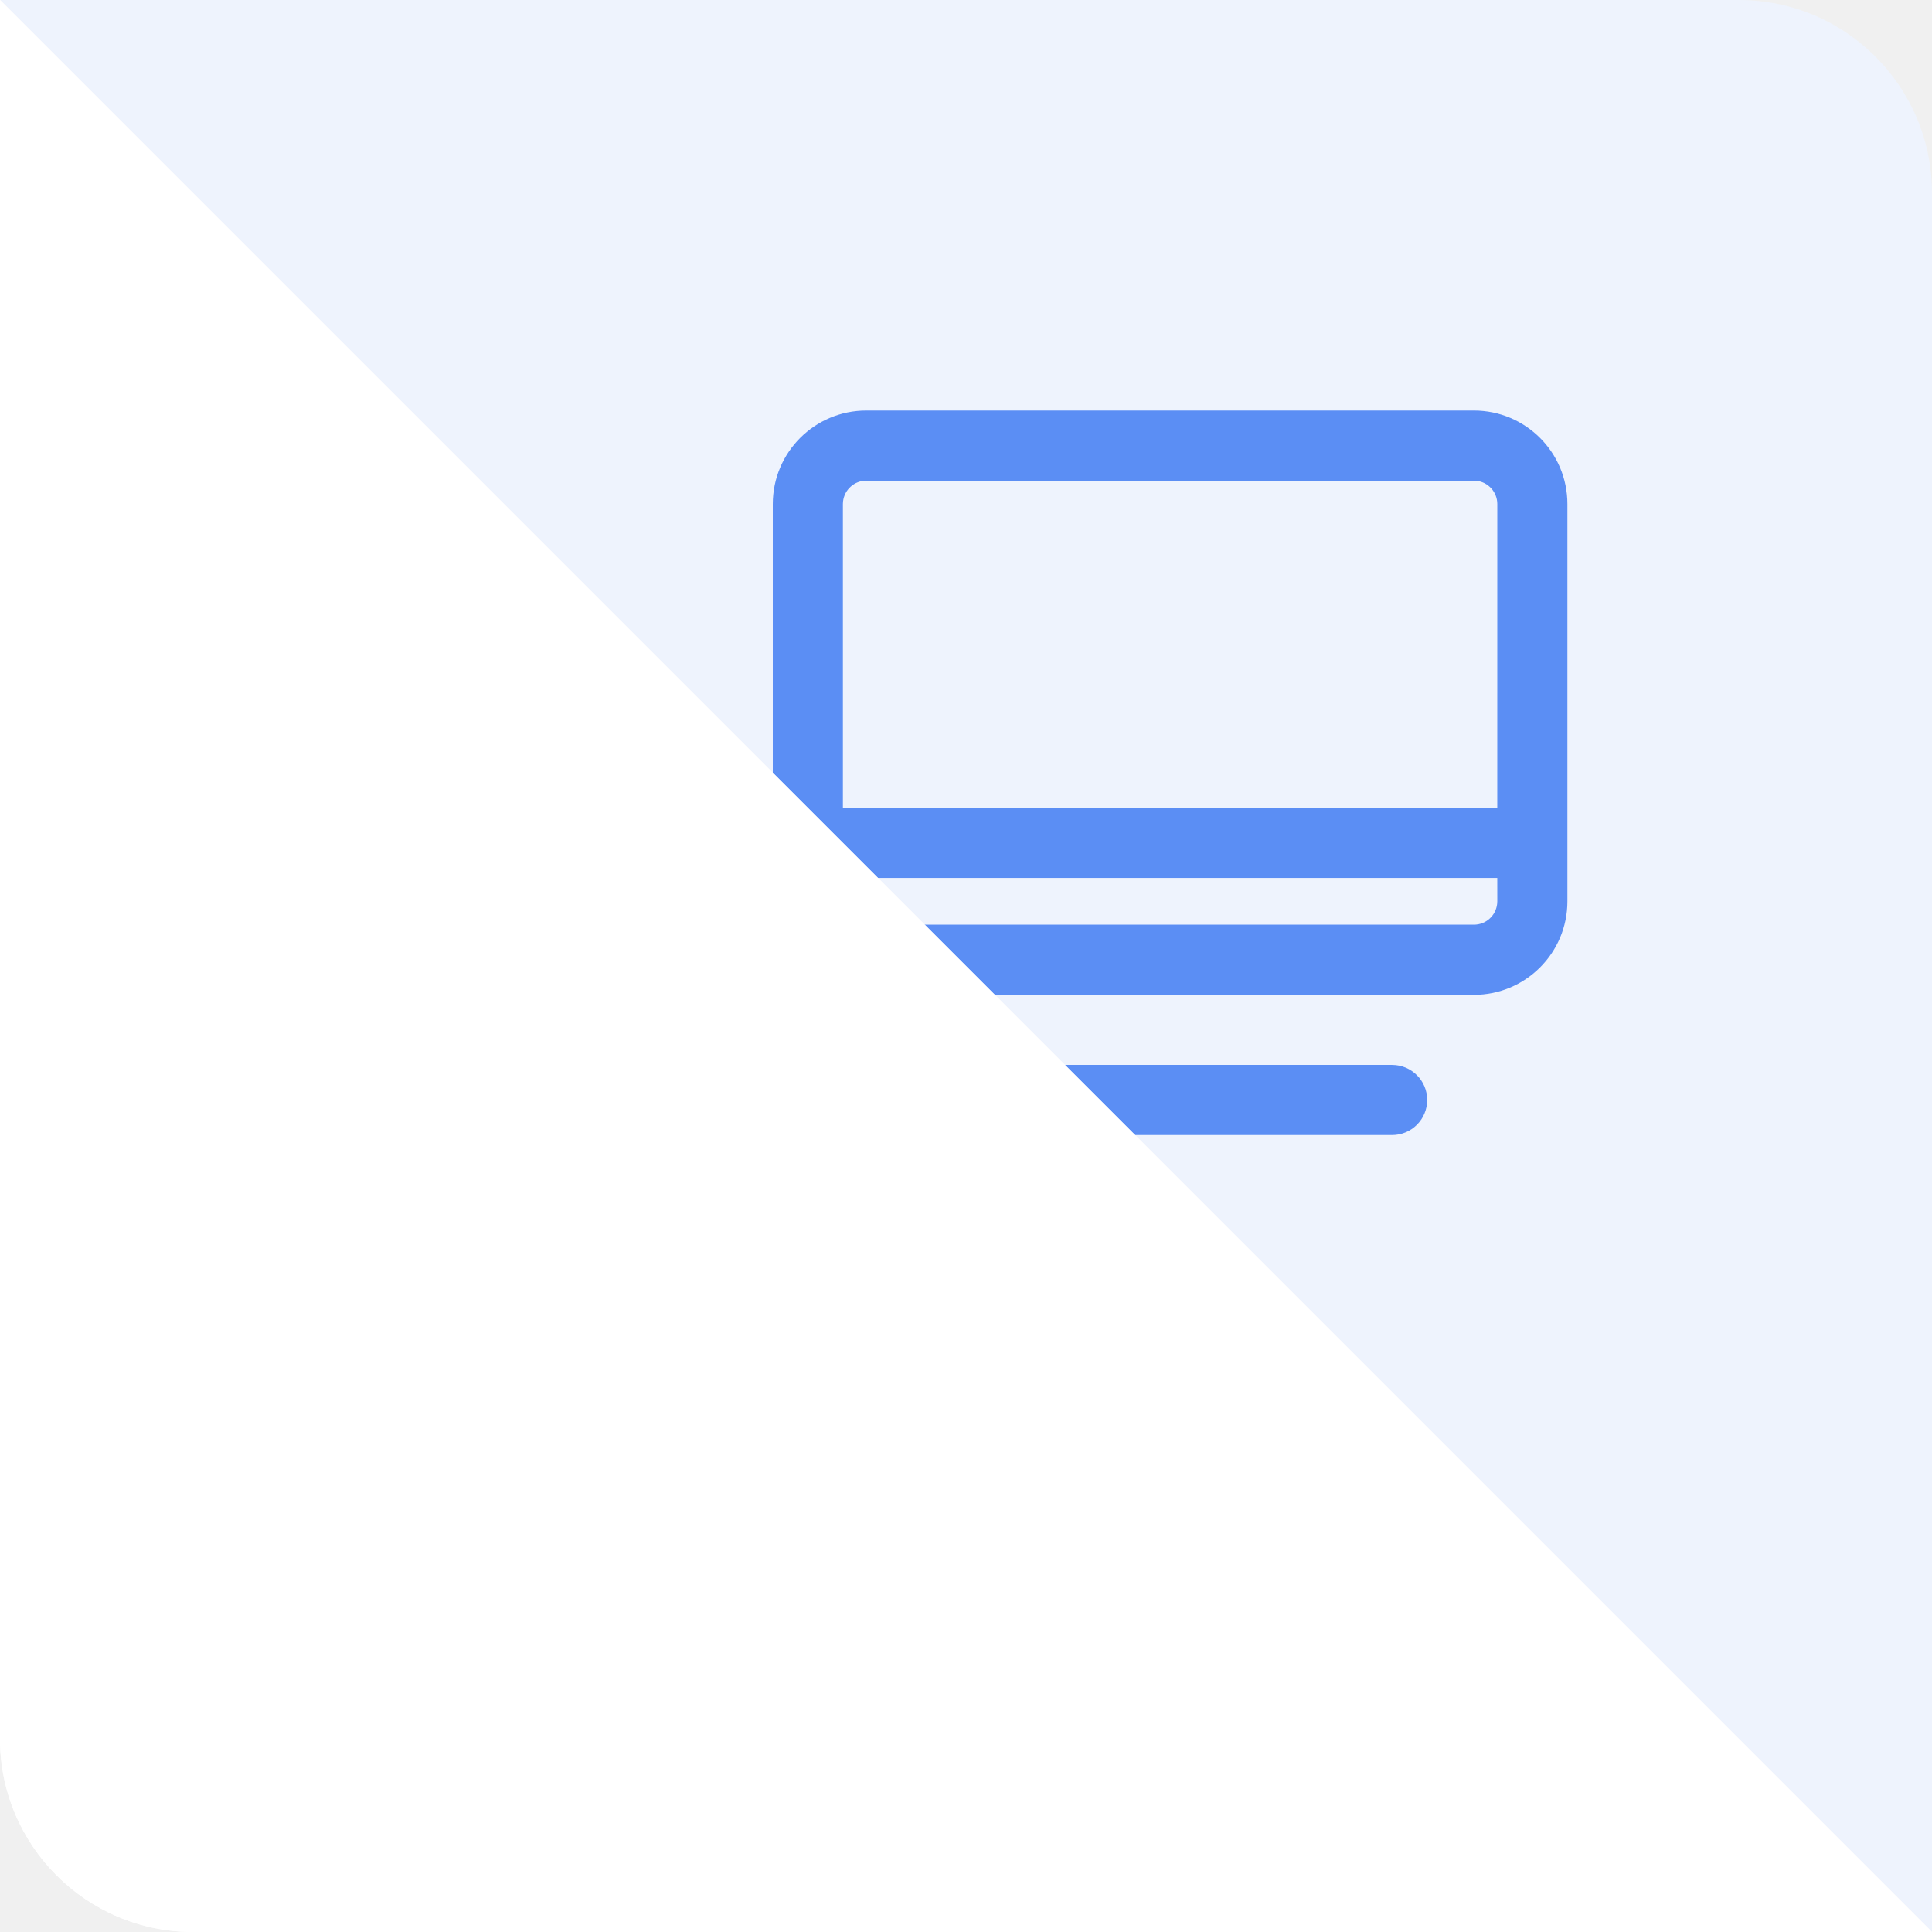
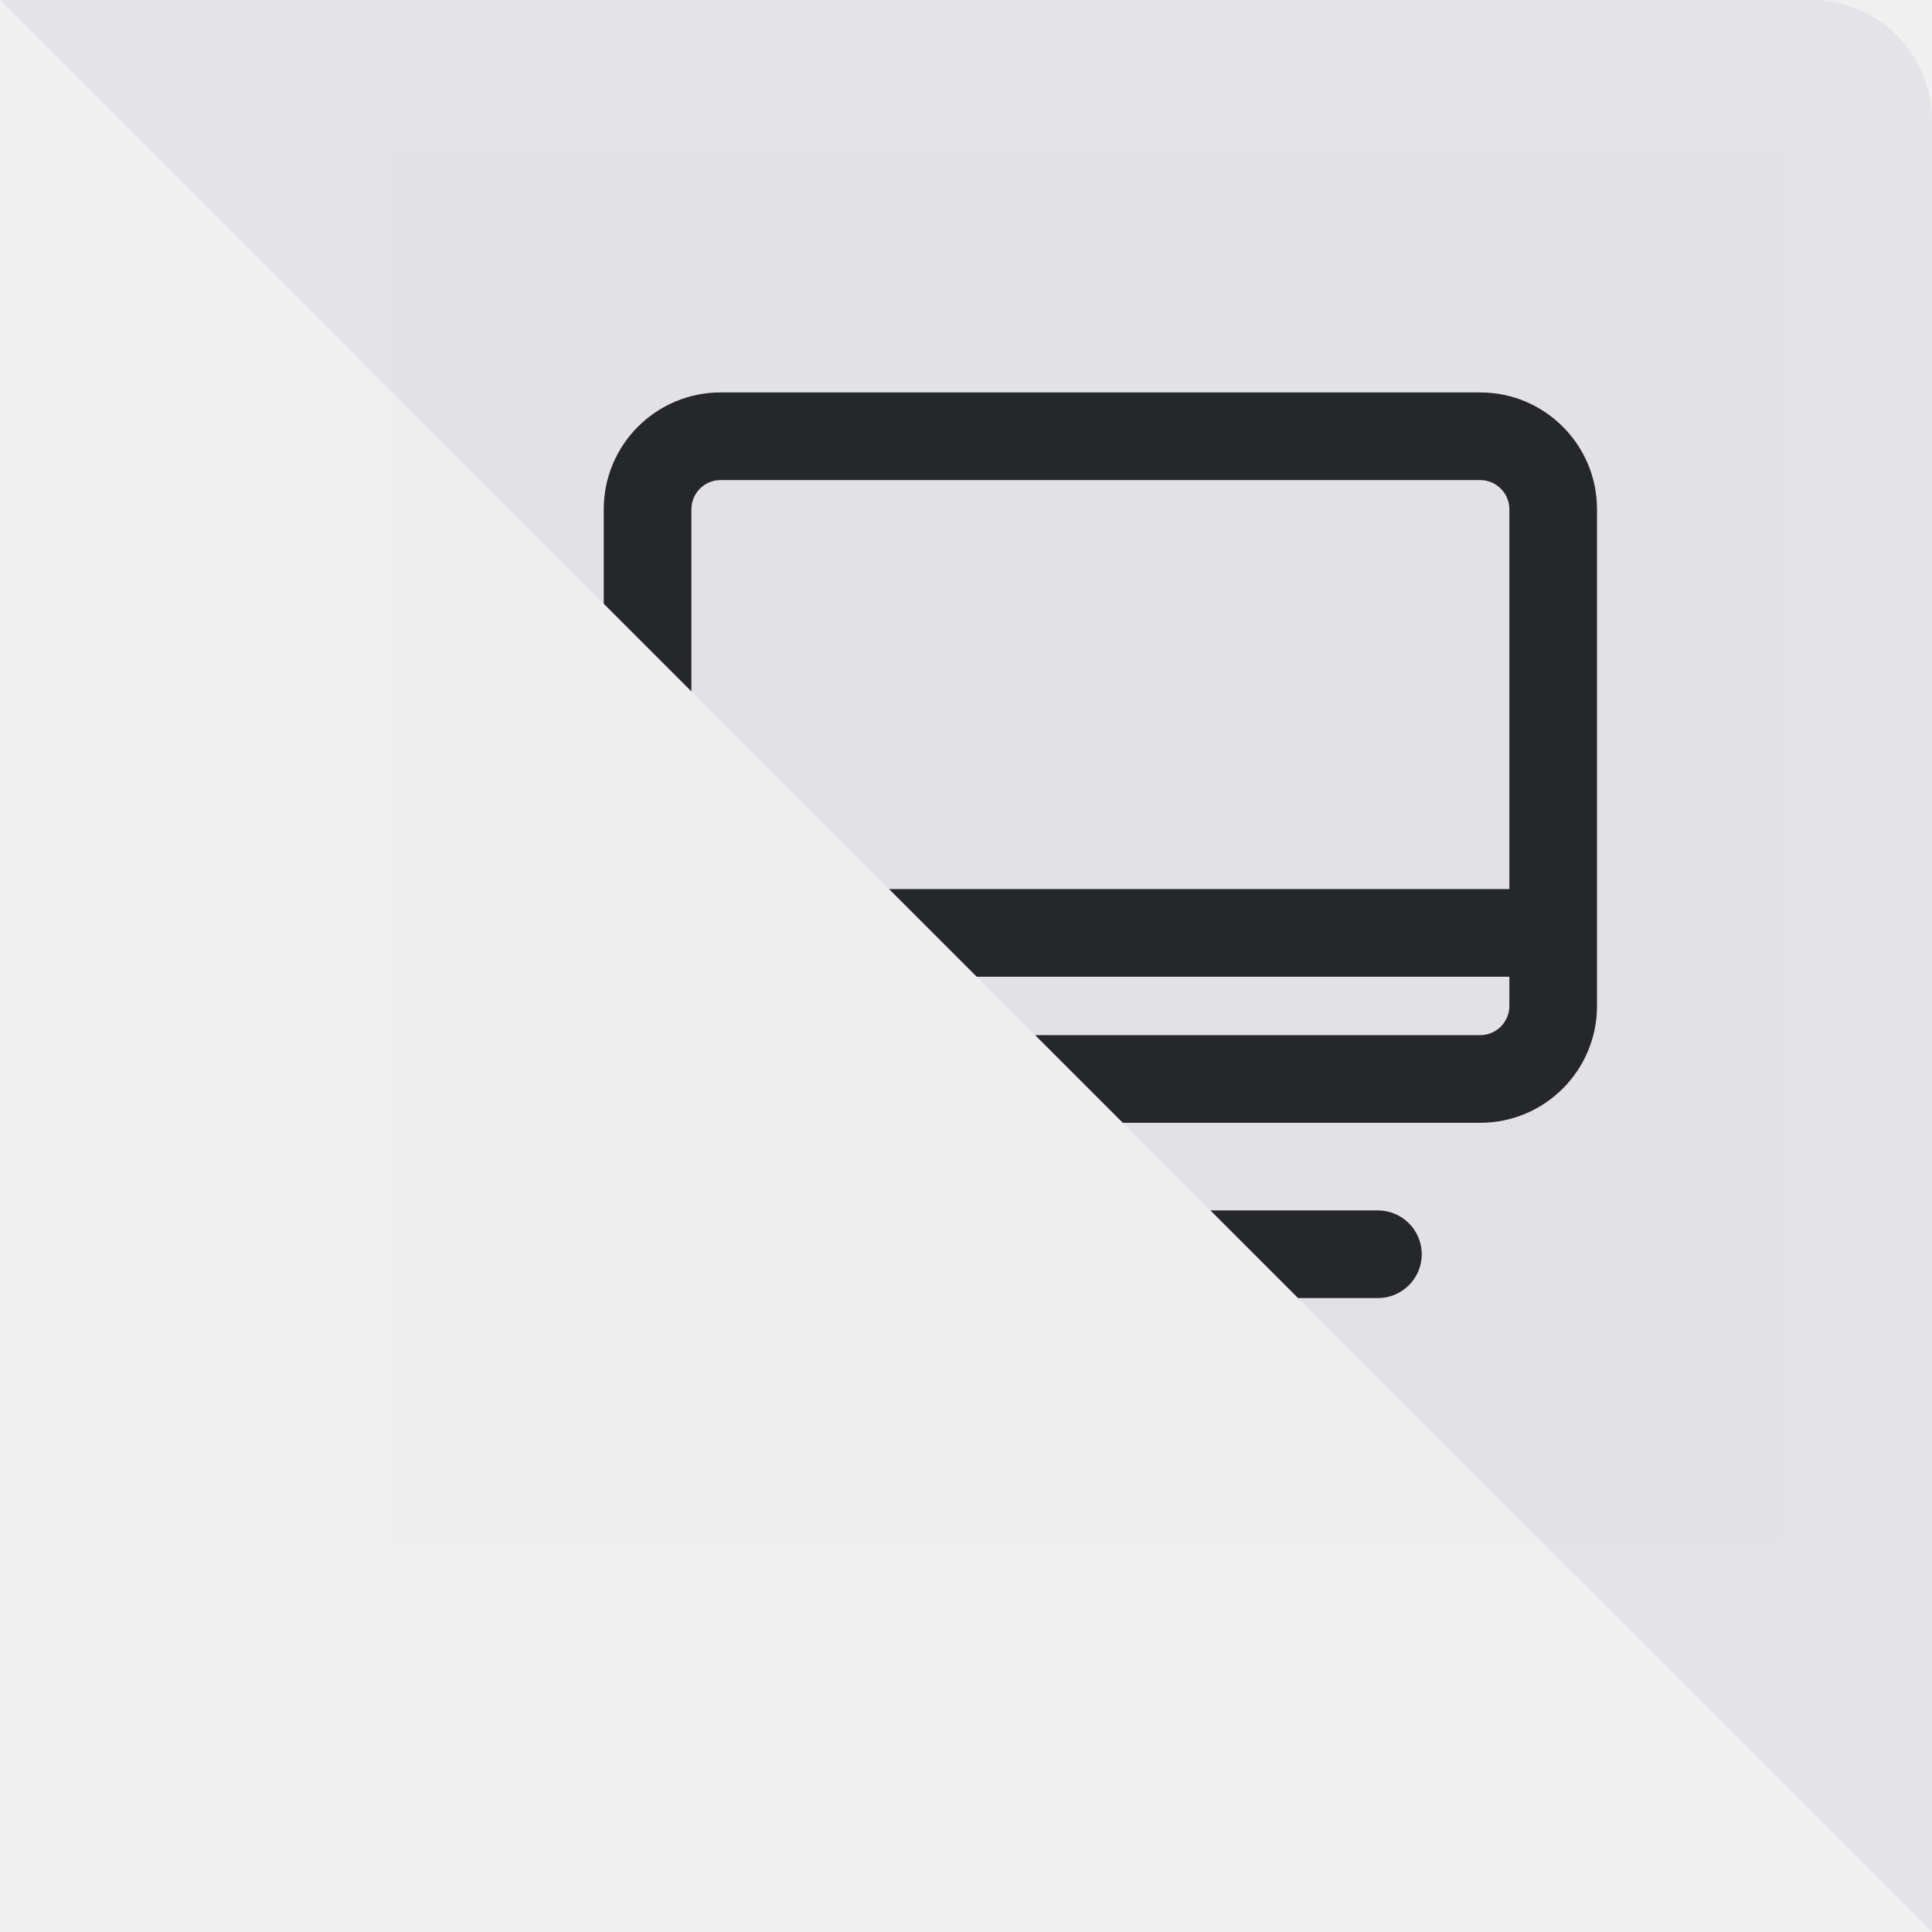
- <svg xmlns="http://www.w3.org/2000/svg" width="80px" height="80px" viewBox="0 0 80 80" version="1.1">
-   <g id="Icon" stroke="none" stroke-width="1" fill="none" fill-rule="evenodd">
-     <g id="Special" transform="translate(-237, -143)">
-       <g id="PC" transform="translate(237, 143)">
-         <path d="M0,0 L72,0 C76.418,-8.11624501e-16 80,3.582 80,8 L80,80 L80,80 L0,0 Z" id="Shape" fill="#EEF3FD" />
-         <rect id="Shape" stroke="#979797" fill="#D8D8D8" opacity="0" x="24.5" y="8.5" width="47" height="47" />
-         <path d="M57.645,44.097 C58.447,44.097 59.097,44.747 59.097,45.548 C59.097,46.35 58.447,47 57.645,47 L39.258,47 C38.456,47 37.806,46.35 37.806,45.548 C37.806,44.747 38.456,44.097 39.258,44.097 L57.645,44.097 Z M61.032,17 C63.17,17 64.903,18.733 64.903,20.871 L64.903,37.323 C64.903,39.46 63.17,41.194 61.032,41.194 L35.871,41.194 C33.733,41.194 32,39.46 32,37.323 L32,20.871 C32,18.733 33.733,17 35.871,17 L61.032,17 Z M61.999,36.354 L34.903,36.354 L34.903,37.323 C34.903,37.819 35.277,38.228 35.758,38.284 L35.871,38.29 L61.032,38.29 C61.529,38.29 61.938,37.917 61.993,37.435 L62,37.323 L61.999,36.354 Z M61.032,19.903 L35.871,19.903 C35.375,19.903 34.966,20.277 34.91,20.758 L34.903,20.871 L34.903,33.451 L61.999,33.451 L62,20.871 C62,20.375 61.626,19.966 61.145,19.91 L61.032,19.903 Z" id="SHape" fill="#5B8EF4" />
-         <path d="M0,0 L72,0 C76.418,-8.11624501e-16 80,3.582 80,8 L80,80 L80,80 L0,0 Z" id="Shape" fill="#FFFFFF" transform="translate(40, 40) scale(-1, -1) translate(-40, -40) " />
-         <path d="M0,0 L72,0 C76.418,-8.11624501e-16 80,3.582 80,8 L80,80 L80,80 L0,0 Z" id="Shape" fill="#FFFFFF" transform="translate(40, 40) scale(-1, -1) translate(-40, -40) " />
-       </g>
-     </g>
-   </g>
+ <svg xmlns="http://www.w3.org/2000/svg" width="64" height="64" viewBox="0 0 64 64" fill="none">
+   <path id="pc-bg" fill-rule="evenodd" clip-rule="evenodd" d="M0 0H60C62.209 0 64 1.791 64 4V64L0 0Z" fill="#E3E3E8" />
+   <rect opacity="0.01" x="12.5" y="4.5" width="47" height="47" fill="#25272A" stroke="#979797" />
+   <path id="pc-line" fill-rule="evenodd" clip-rule="evenodd" d="M40.097 40.097L43 43H45.645C46.447 43 47.097 42.35 47.097 41.548C47.097 40.747 46.447 40.097 45.645 40.097H40.097ZM22.903 22.903L20 20V16.871C20 14.733 21.733 13 23.871 13H49.032C51.17 13 52.903 14.733 52.903 16.871V29.452V32.355V33.323C52.903 35.461 51.17 37.194 49.032 37.194H37.194L34.29 34.29H49.032C49.529 34.29 49.938 33.917 49.993 33.435L50 33.323V32.355H32.355L29.452 29.452H50V16.871C50 16.375 49.626 15.966 49.145 15.91L49.032 15.903H23.871C23.375 15.903 22.966 16.277 22.91 16.758L22.903 16.871V22.903Z" fill="#25272A" />
</svg>
